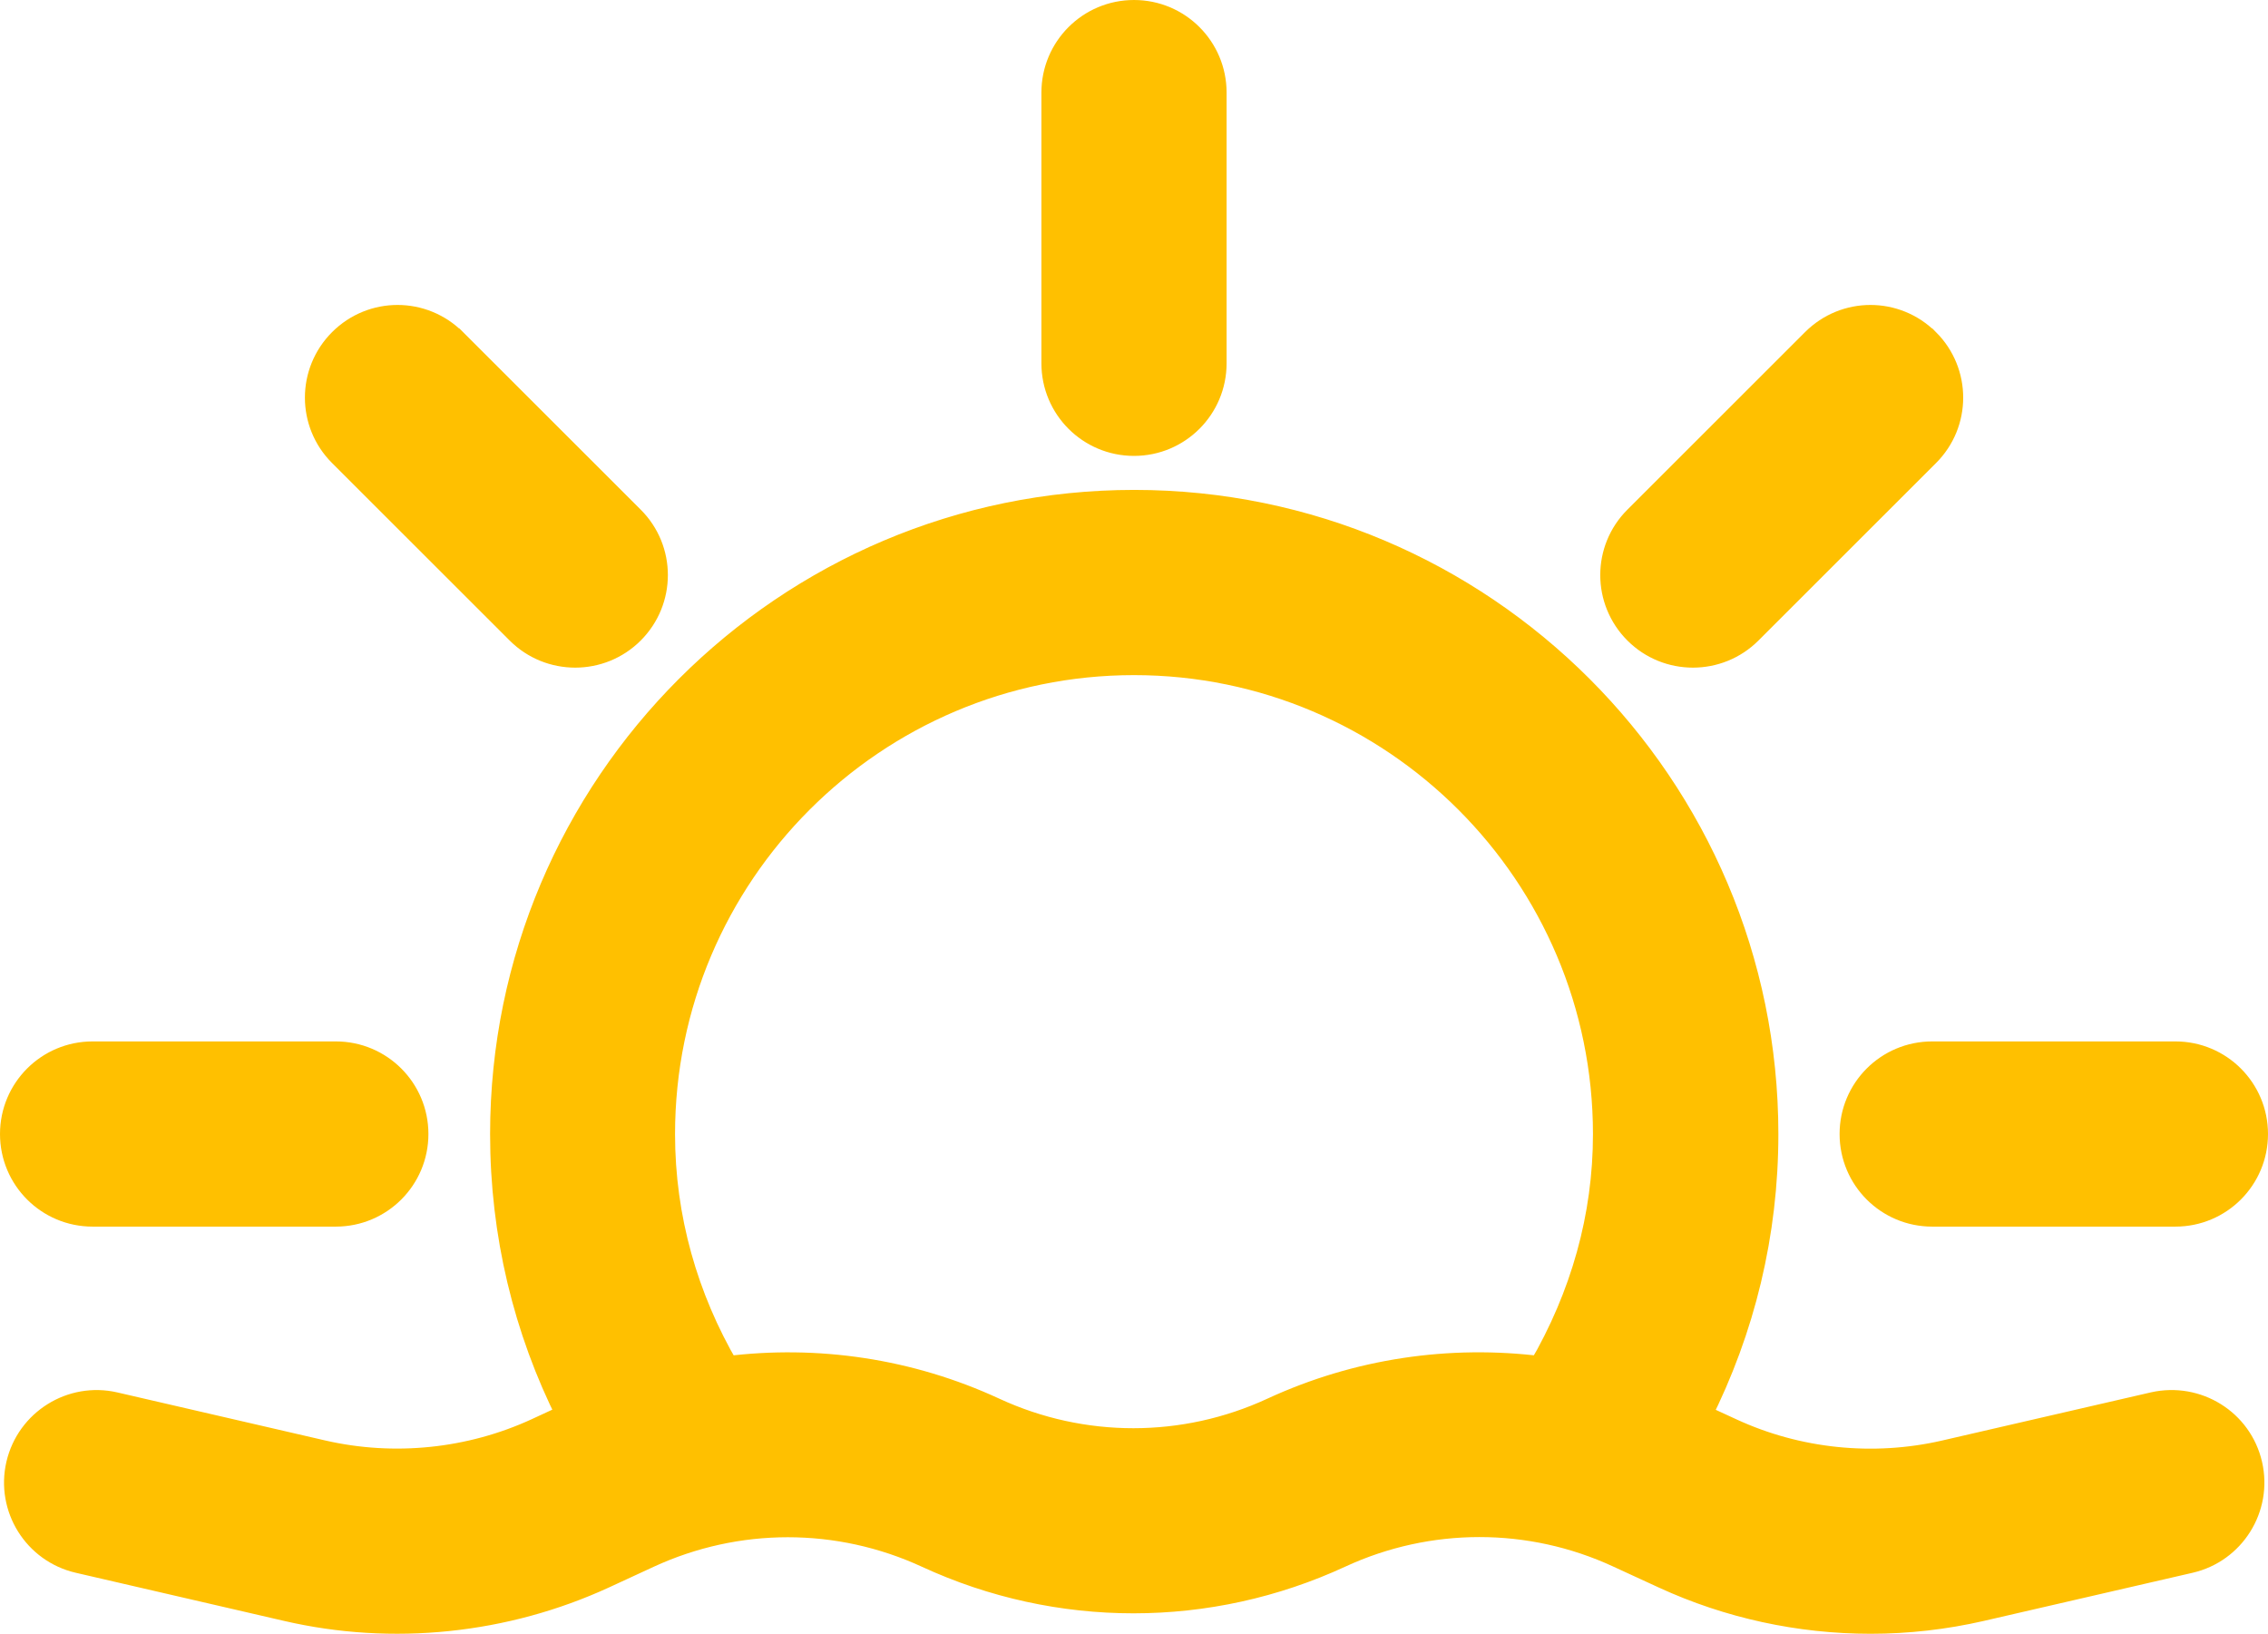
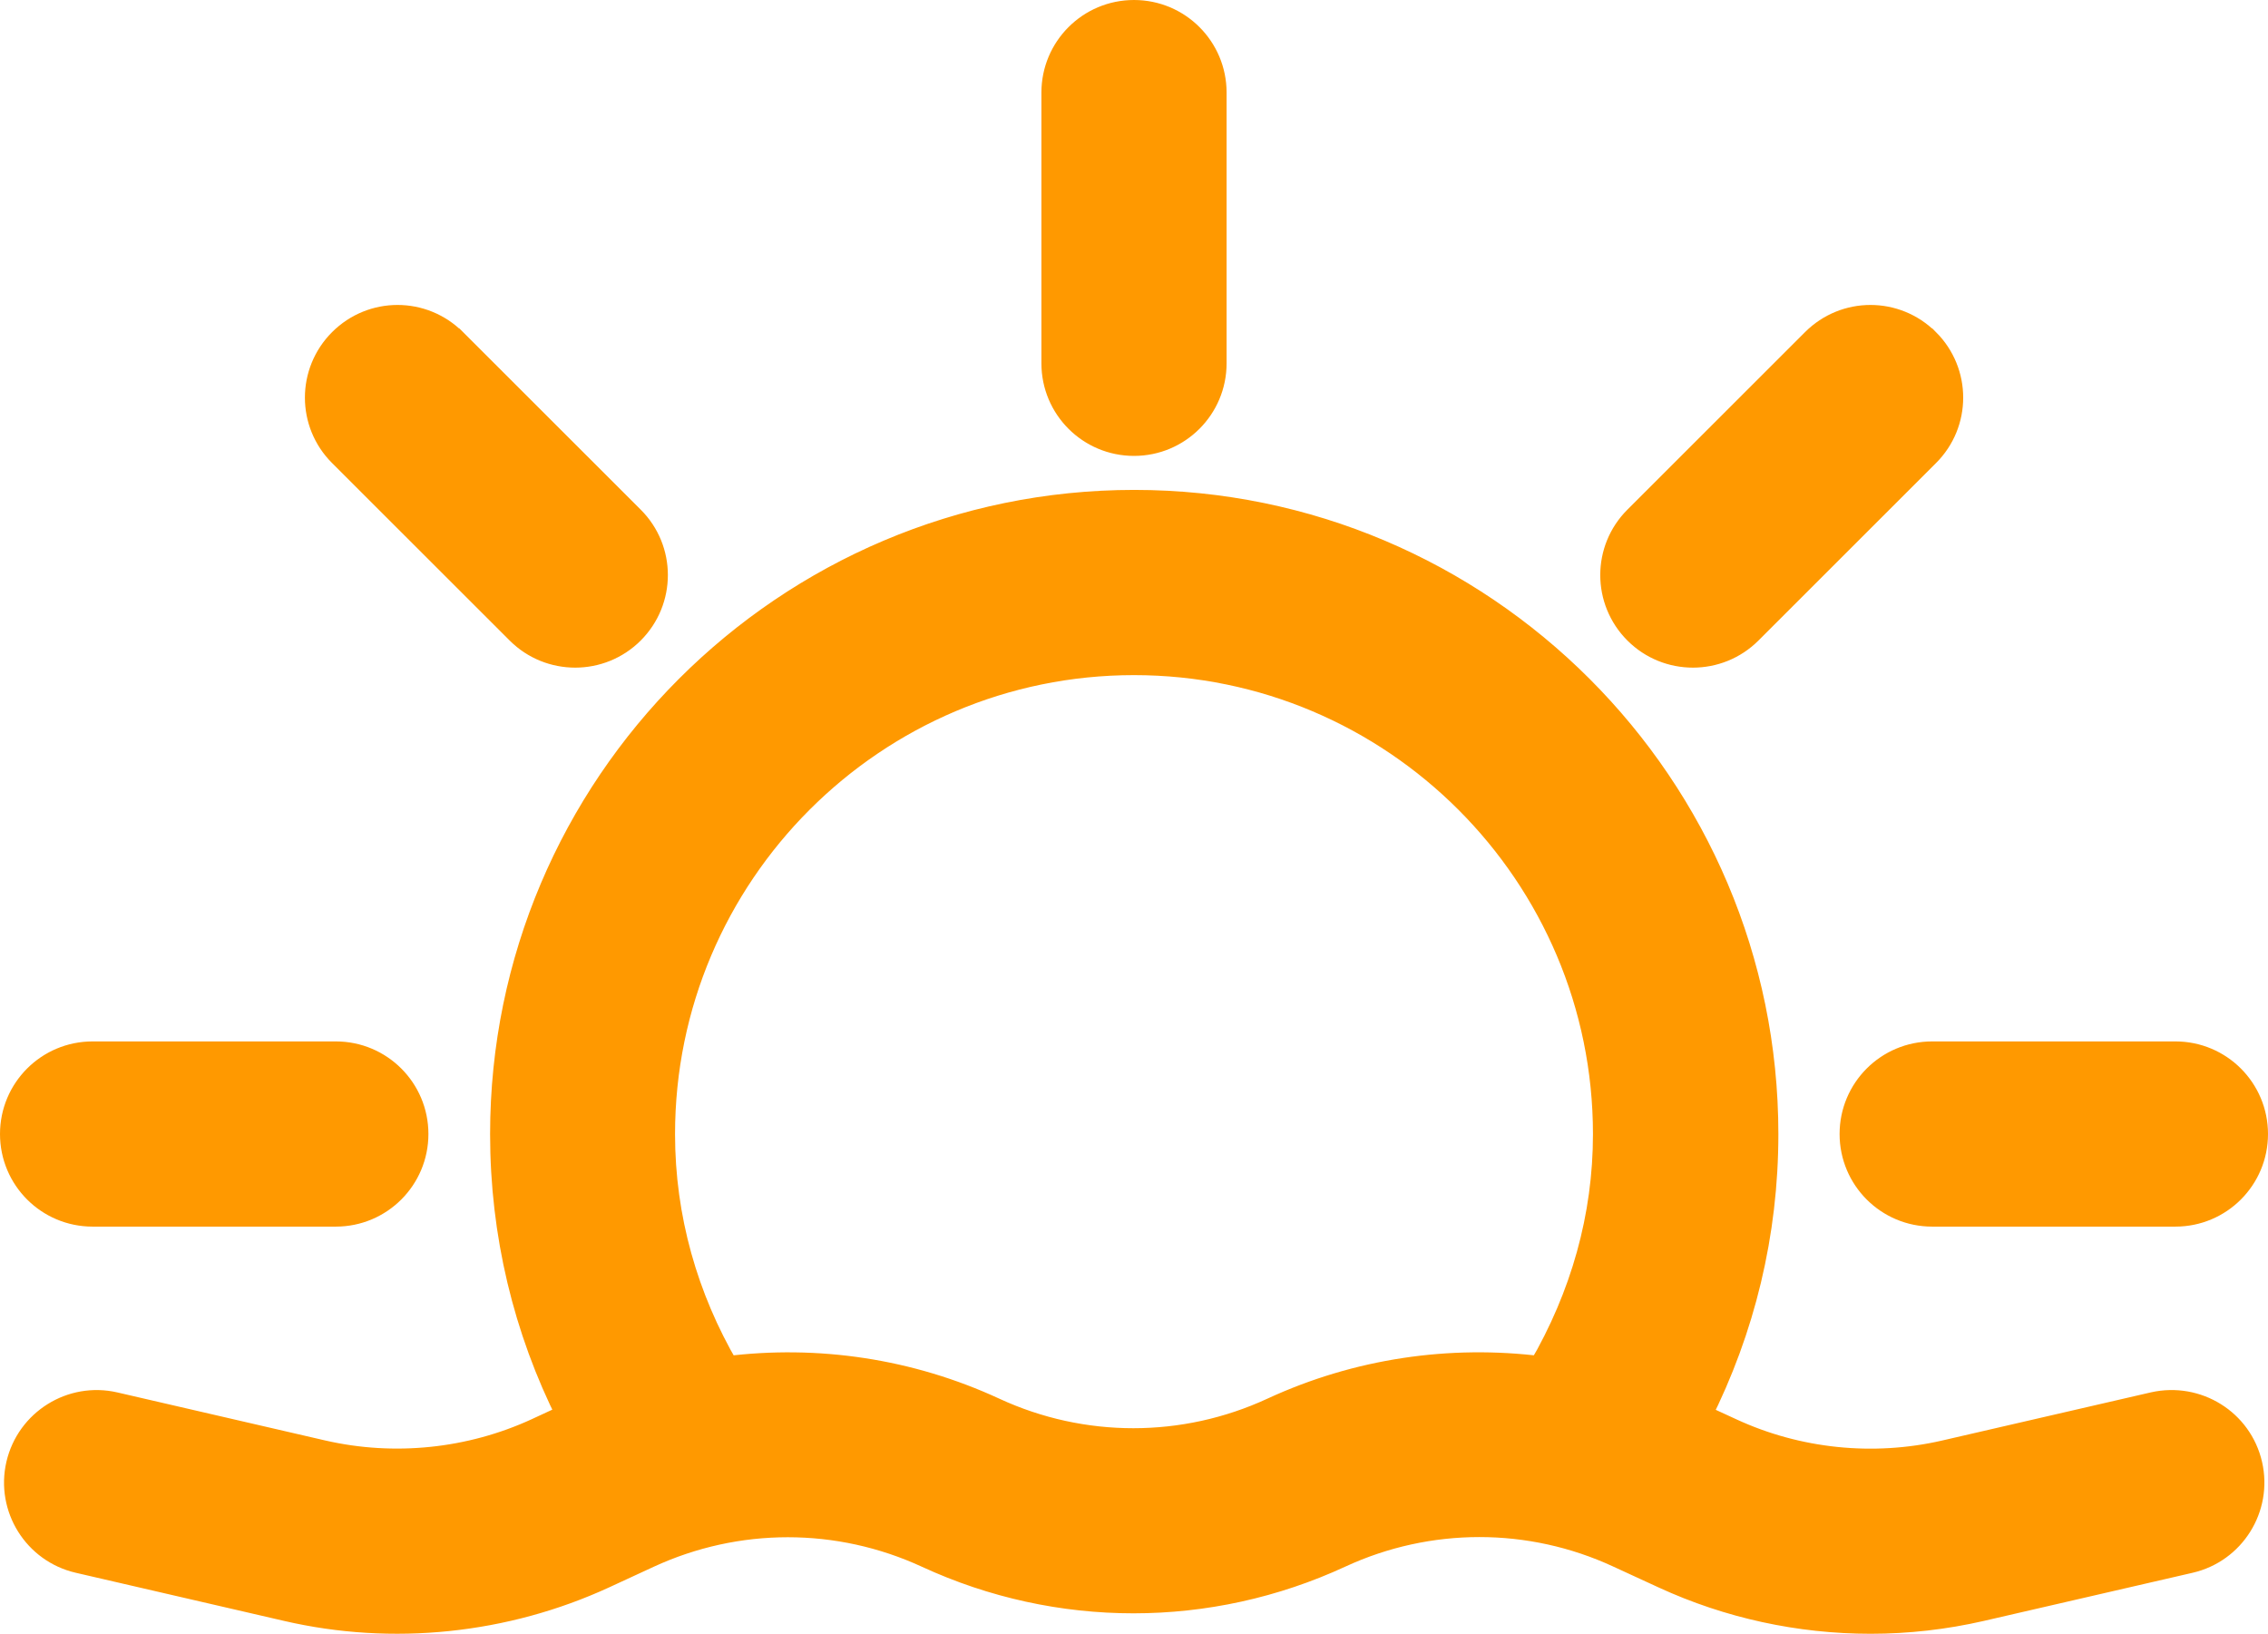
<svg xmlns="http://www.w3.org/2000/svg" version="1.1" viewBox="-5 -10 88.796 63.96" id="svg1094" width="88.796" height="63.96">
  <defs id="defs1098" />
-   <path d="M 42.523,-6.375 V 4.223 c 0,1.727 -1.398,3.125 -3.125,3.125 -1.727,0 -3.125,-1.398 -3.125,-3.125 V -6.375 c 0,-1.727 1.398,-3.125 3.125,-3.125 1.727,0 3.125,1.398 3.125,3.125 z m -29.75,9.731 c -1.223,-1.223 -3.195,-1.223 -4.418,0 -1.223,1.223 -1.223,3.199 0,4.418 L 15.309,14.723 c 0.609,0.609 1.41,0.914 2.211,0.914 0.801,0 1.602,-0.305 2.211,-0.914 1.223,-1.223 1.223,-3.199 0,-4.418 L 12.777,3.356 Z M 8.148,31.27 H -1.375 c -1.727,0 -3.125,1.398 -3.125,3.125 0,1.727 1.398,3.125 3.125,3.125 h 9.523 c 1.727,0 3.125,-1.398 3.125,-3.125 0,-1.727 -1.398,-3.125 -3.125,-3.125 z m 72.023,0 H 70.648 c -1.727,0 -3.125,1.398 -3.125,3.125 0,1.727 1.398,3.125 3.125,3.125 h 9.523 c 1.727,0 3.125,-1.398 3.125,-3.125 0,-1.727 -1.398,-3.125 -3.125,-3.125 z M 70.441,3.356 c -1.223,-1.223 -3.195,-1.223 -4.418,0 L 59.07,10.305 c -1.223,1.219 -1.223,3.195 0,4.418 0.609,0.609 1.41,0.914 2.211,0.914 0.801,0 1.602,-0.305 2.211,-0.914 l 6.953,-6.949 c 1.223,-1.219 1.223,-3.195 0,-4.418 z M 80.726,51.086 72.546,52.972 c -1.414,0.324 -2.867,0.488 -4.309,0.488 -2.781,0 -5.551,-0.598 -8.086,-1.766 l -1.781,-0.82 c -3.461,-1.602 -7.441,-1.598 -10.902,0 -5.148,2.383 -11.039,2.375 -16.164,0.008 -3.473,-1.602 -7.445,-1.602 -10.918,0 l -1.742,0.805 c -3.867,1.781 -8.273,2.242 -12.414,1.281 l -8.148,-1.883 c -1.684,-0.387 -2.731,-2.066 -2.344,-3.746 0.391,-1.68 2.07,-2.727 3.746,-2.34 L 7.633,46.882 c 2.801,0.641 5.777,0.336 8.391,-0.867 l 1.273,-0.59 c -1.707,-3.387 -2.609,-7.133 -2.609,-11.027 0,-13.629 11.09,-24.719 24.719,-24.719 13.629,0 24.719,11.086 24.719,24.719 0,3.891 -0.91,7.637 -2.625,11.035 l 1.273,0.586 c 2.602,1.203 5.57,1.508 8.375,0.863 l 8.18,-1.887 c 1.68,-0.375 3.359,0.66 3.746,2.344 0.387,1.68 -0.664,3.359 -2.344,3.746 z m -25.398,-7.492 c 1.66,-2.852 2.539,-5.953 2.539,-9.195 0,-10.184 -8.285,-18.469 -18.469,-18.469 -10.184,0 -18.469,8.285 -18.469,18.469 0,3.289 0.898,6.418 2.523,9.195 3.535,-0.445 7.156,0.086 10.465,1.617 3.465,1.602 7.445,1.602 10.91,0 3.328,-1.539 6.961,-2.062 10.504,-1.617 z" id="path1088" style="fill:#ffc000;fill-opacity:1;stroke:#ffc000;stroke-opacity:1" />
+   <path d="M 42.523,-6.375 V 4.223 c 0,1.727 -1.398,3.125 -3.125,3.125 -1.727,0 -3.125,-1.398 -3.125,-3.125 V -6.375 c 0,-1.727 1.398,-3.125 3.125,-3.125 1.727,0 3.125,1.398 3.125,3.125 z m -29.75,9.731 c -1.223,-1.223 -3.195,-1.223 -4.418,0 -1.223,1.223 -1.223,3.199 0,4.418 L 15.309,14.723 c 0.609,0.609 1.41,0.914 2.211,0.914 0.801,0 1.602,-0.305 2.211,-0.914 1.223,-1.223 1.223,-3.199 0,-4.418 L 12.777,3.356 Z M 8.148,31.27 H -1.375 c -1.727,0 -3.125,1.398 -3.125,3.125 0,1.727 1.398,3.125 3.125,3.125 h 9.523 c 1.727,0 3.125,-1.398 3.125,-3.125 0,-1.727 -1.398,-3.125 -3.125,-3.125 z m 72.023,0 H 70.648 c -1.727,0 -3.125,1.398 -3.125,3.125 0,1.727 1.398,3.125 3.125,3.125 h 9.523 c 1.727,0 3.125,-1.398 3.125,-3.125 0,-1.727 -1.398,-3.125 -3.125,-3.125 z M 70.441,3.356 c -1.223,-1.223 -3.195,-1.223 -4.418,0 L 59.07,10.305 c -1.223,1.219 -1.223,3.195 0,4.418 0.609,0.609 1.41,0.914 2.211,0.914 0.801,0 1.602,-0.305 2.211,-0.914 l 6.953,-6.949 c 1.223,-1.219 1.223,-3.195 0,-4.418 z M 80.726,51.086 72.546,52.972 c -1.414,0.324 -2.867,0.488 -4.309,0.488 -2.781,0 -5.551,-0.598 -8.086,-1.766 l -1.781,-0.82 c -3.461,-1.602 -7.441,-1.598 -10.902,0 -5.148,2.383 -11.039,2.375 -16.164,0.008 -3.473,-1.602 -7.445,-1.602 -10.918,0 l -1.742,0.805 c -3.867,1.781 -8.273,2.242 -12.414,1.281 l -8.148,-1.883 c -1.684,-0.387 -2.731,-2.066 -2.344,-3.746 0.391,-1.68 2.07,-2.727 3.746,-2.34 L 7.633,46.882 c 2.801,0.641 5.777,0.336 8.391,-0.867 l 1.273,-0.59 c -1.707,-3.387 -2.609,-7.133 -2.609,-11.027 0,-13.629 11.09,-24.719 24.719,-24.719 13.629,0 24.719,11.086 24.719,24.719 0,3.891 -0.91,7.637 -2.625,11.035 l 1.273,0.586 c 2.602,1.203 5.57,1.508 8.375,0.863 l 8.18,-1.887 c 1.68,-0.375 3.359,0.66 3.746,2.344 0.387,1.68 -0.664,3.359 -2.344,3.746 z m -25.398,-7.492 c 1.66,-2.852 2.539,-5.953 2.539,-9.195 0,-10.184 -8.285,-18.469 -18.469,-18.469 -10.184,0 -18.469,8.285 -18.469,18.469 0,3.289 0.898,6.418 2.523,9.195 3.535,-0.445 7.156,0.086 10.465,1.617 3.465,1.602 7.445,1.602 10.91,0 3.328,-1.539 6.961,-2.062 10.504,-1.617 z" id="path1088" style="fill:#ff9900;fill-opacity:1;stroke:#ff9900;stroke-opacity:1" />
</svg>
